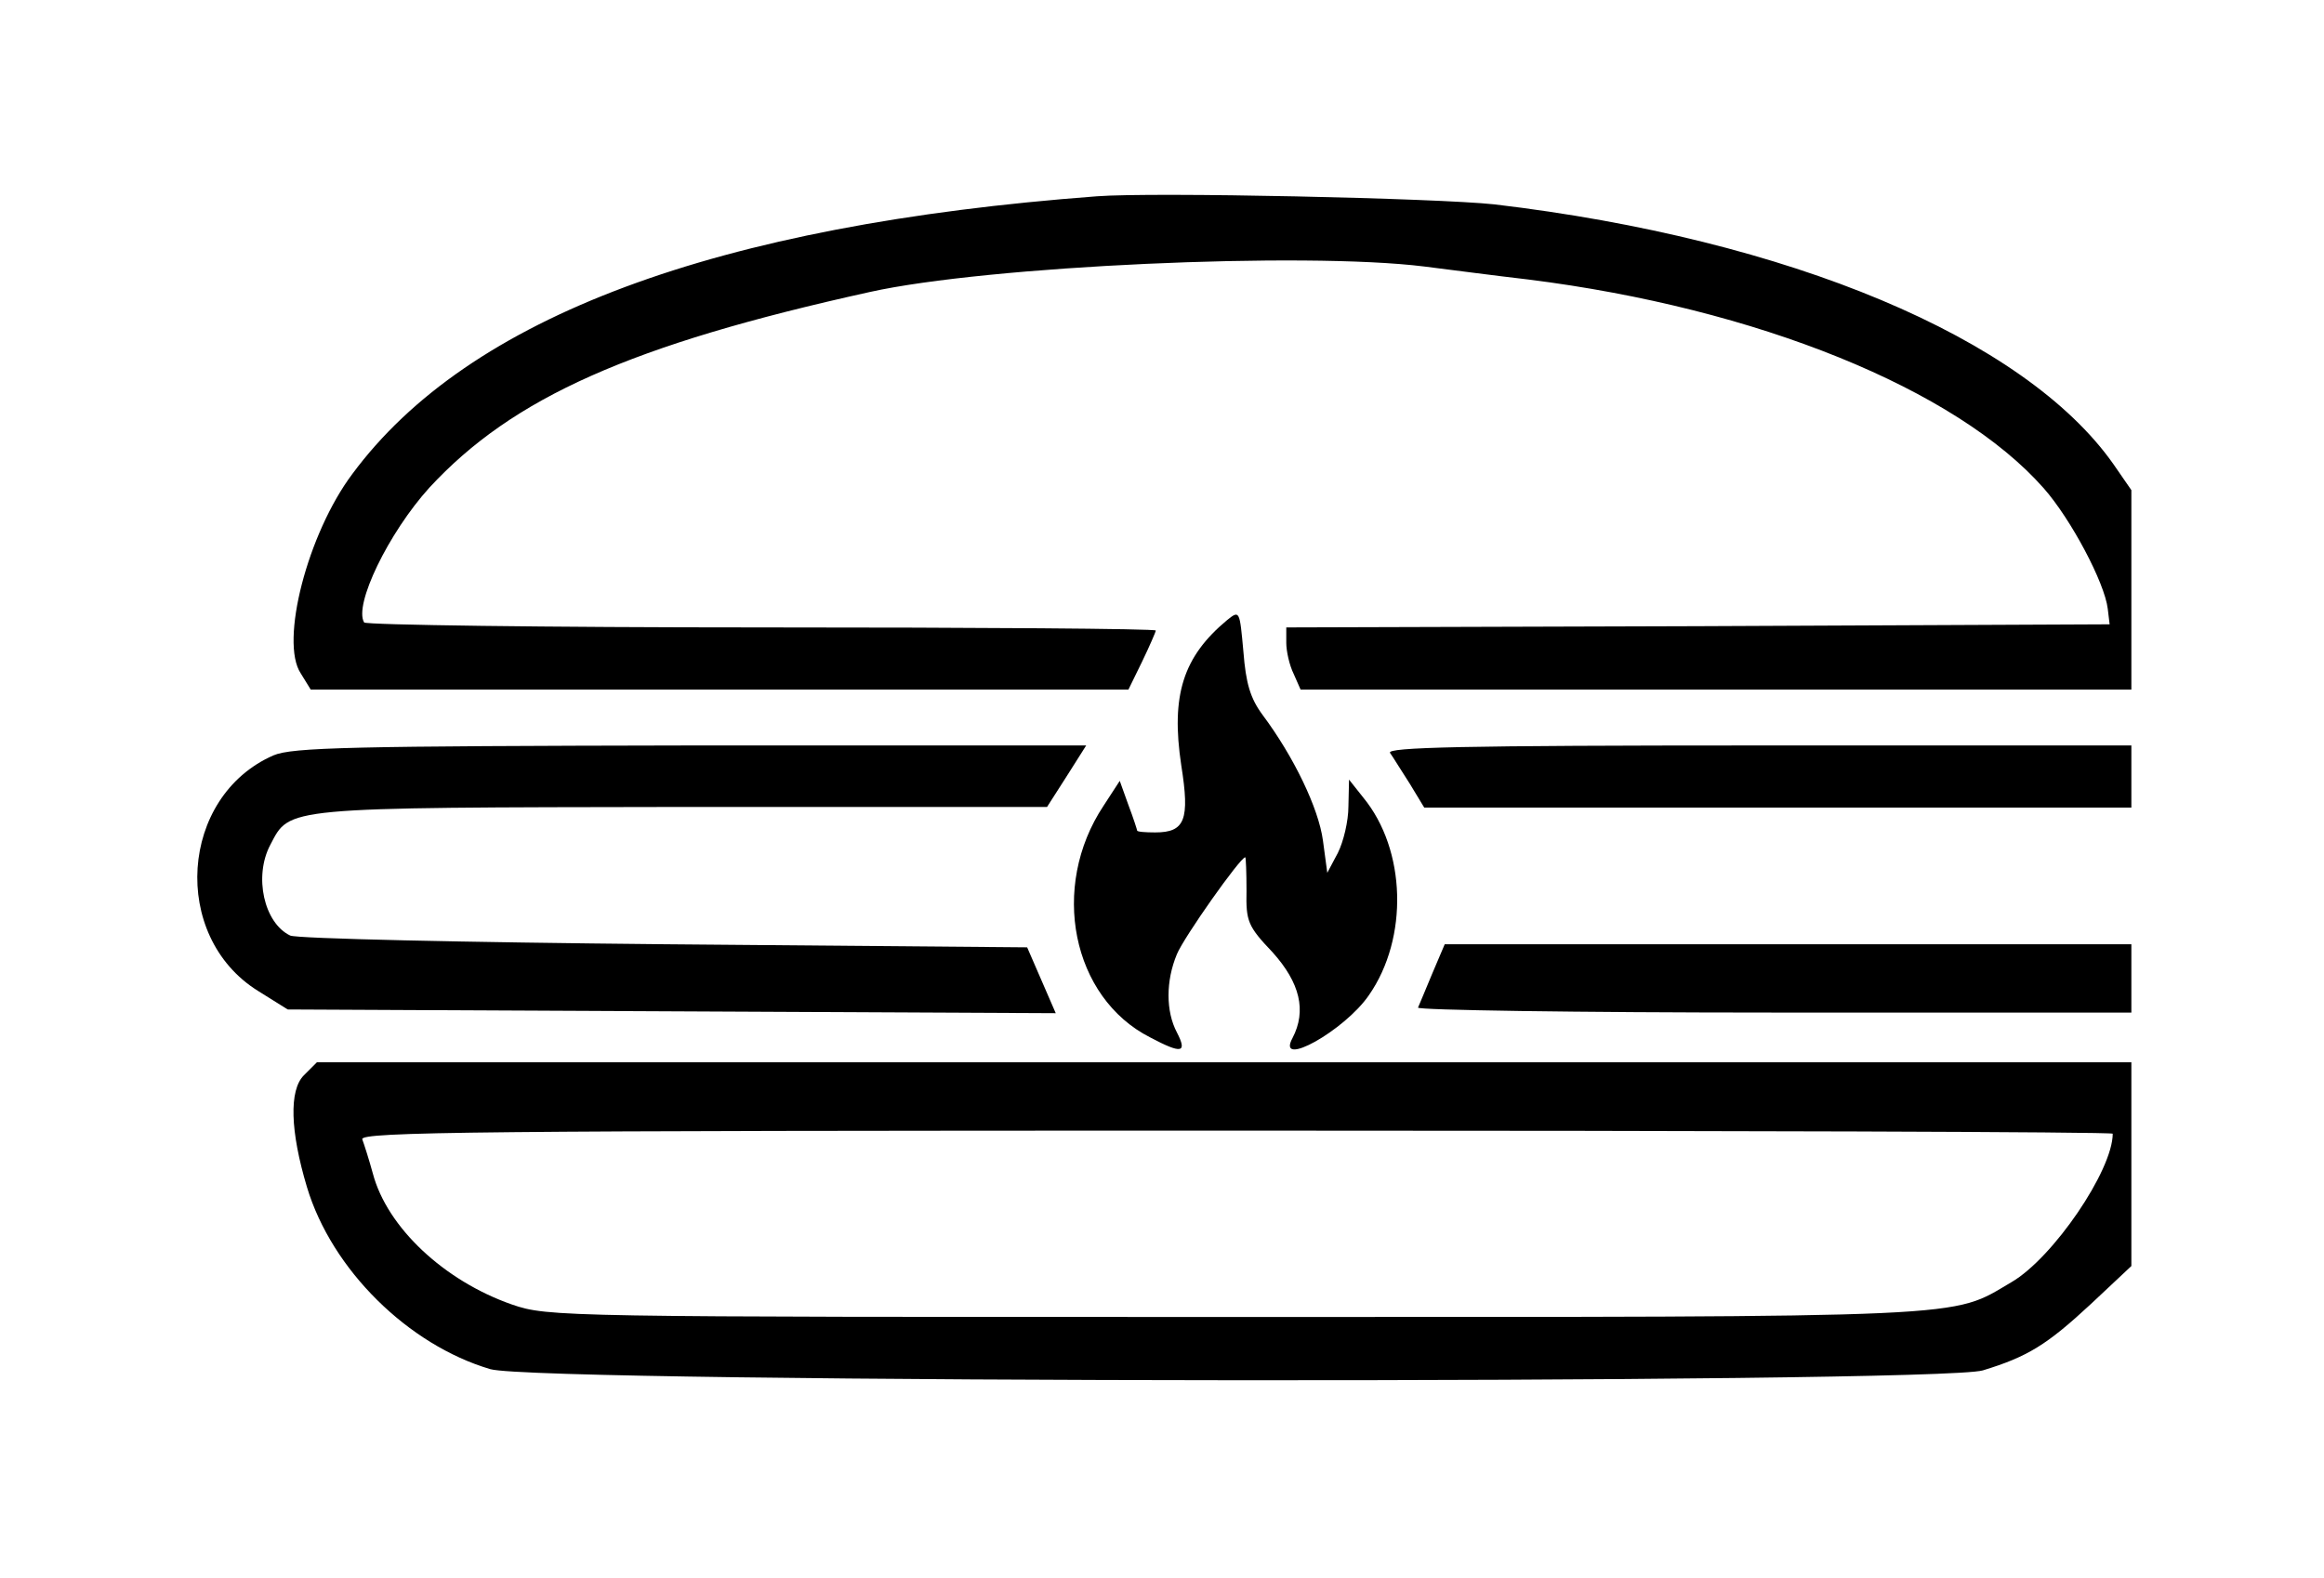
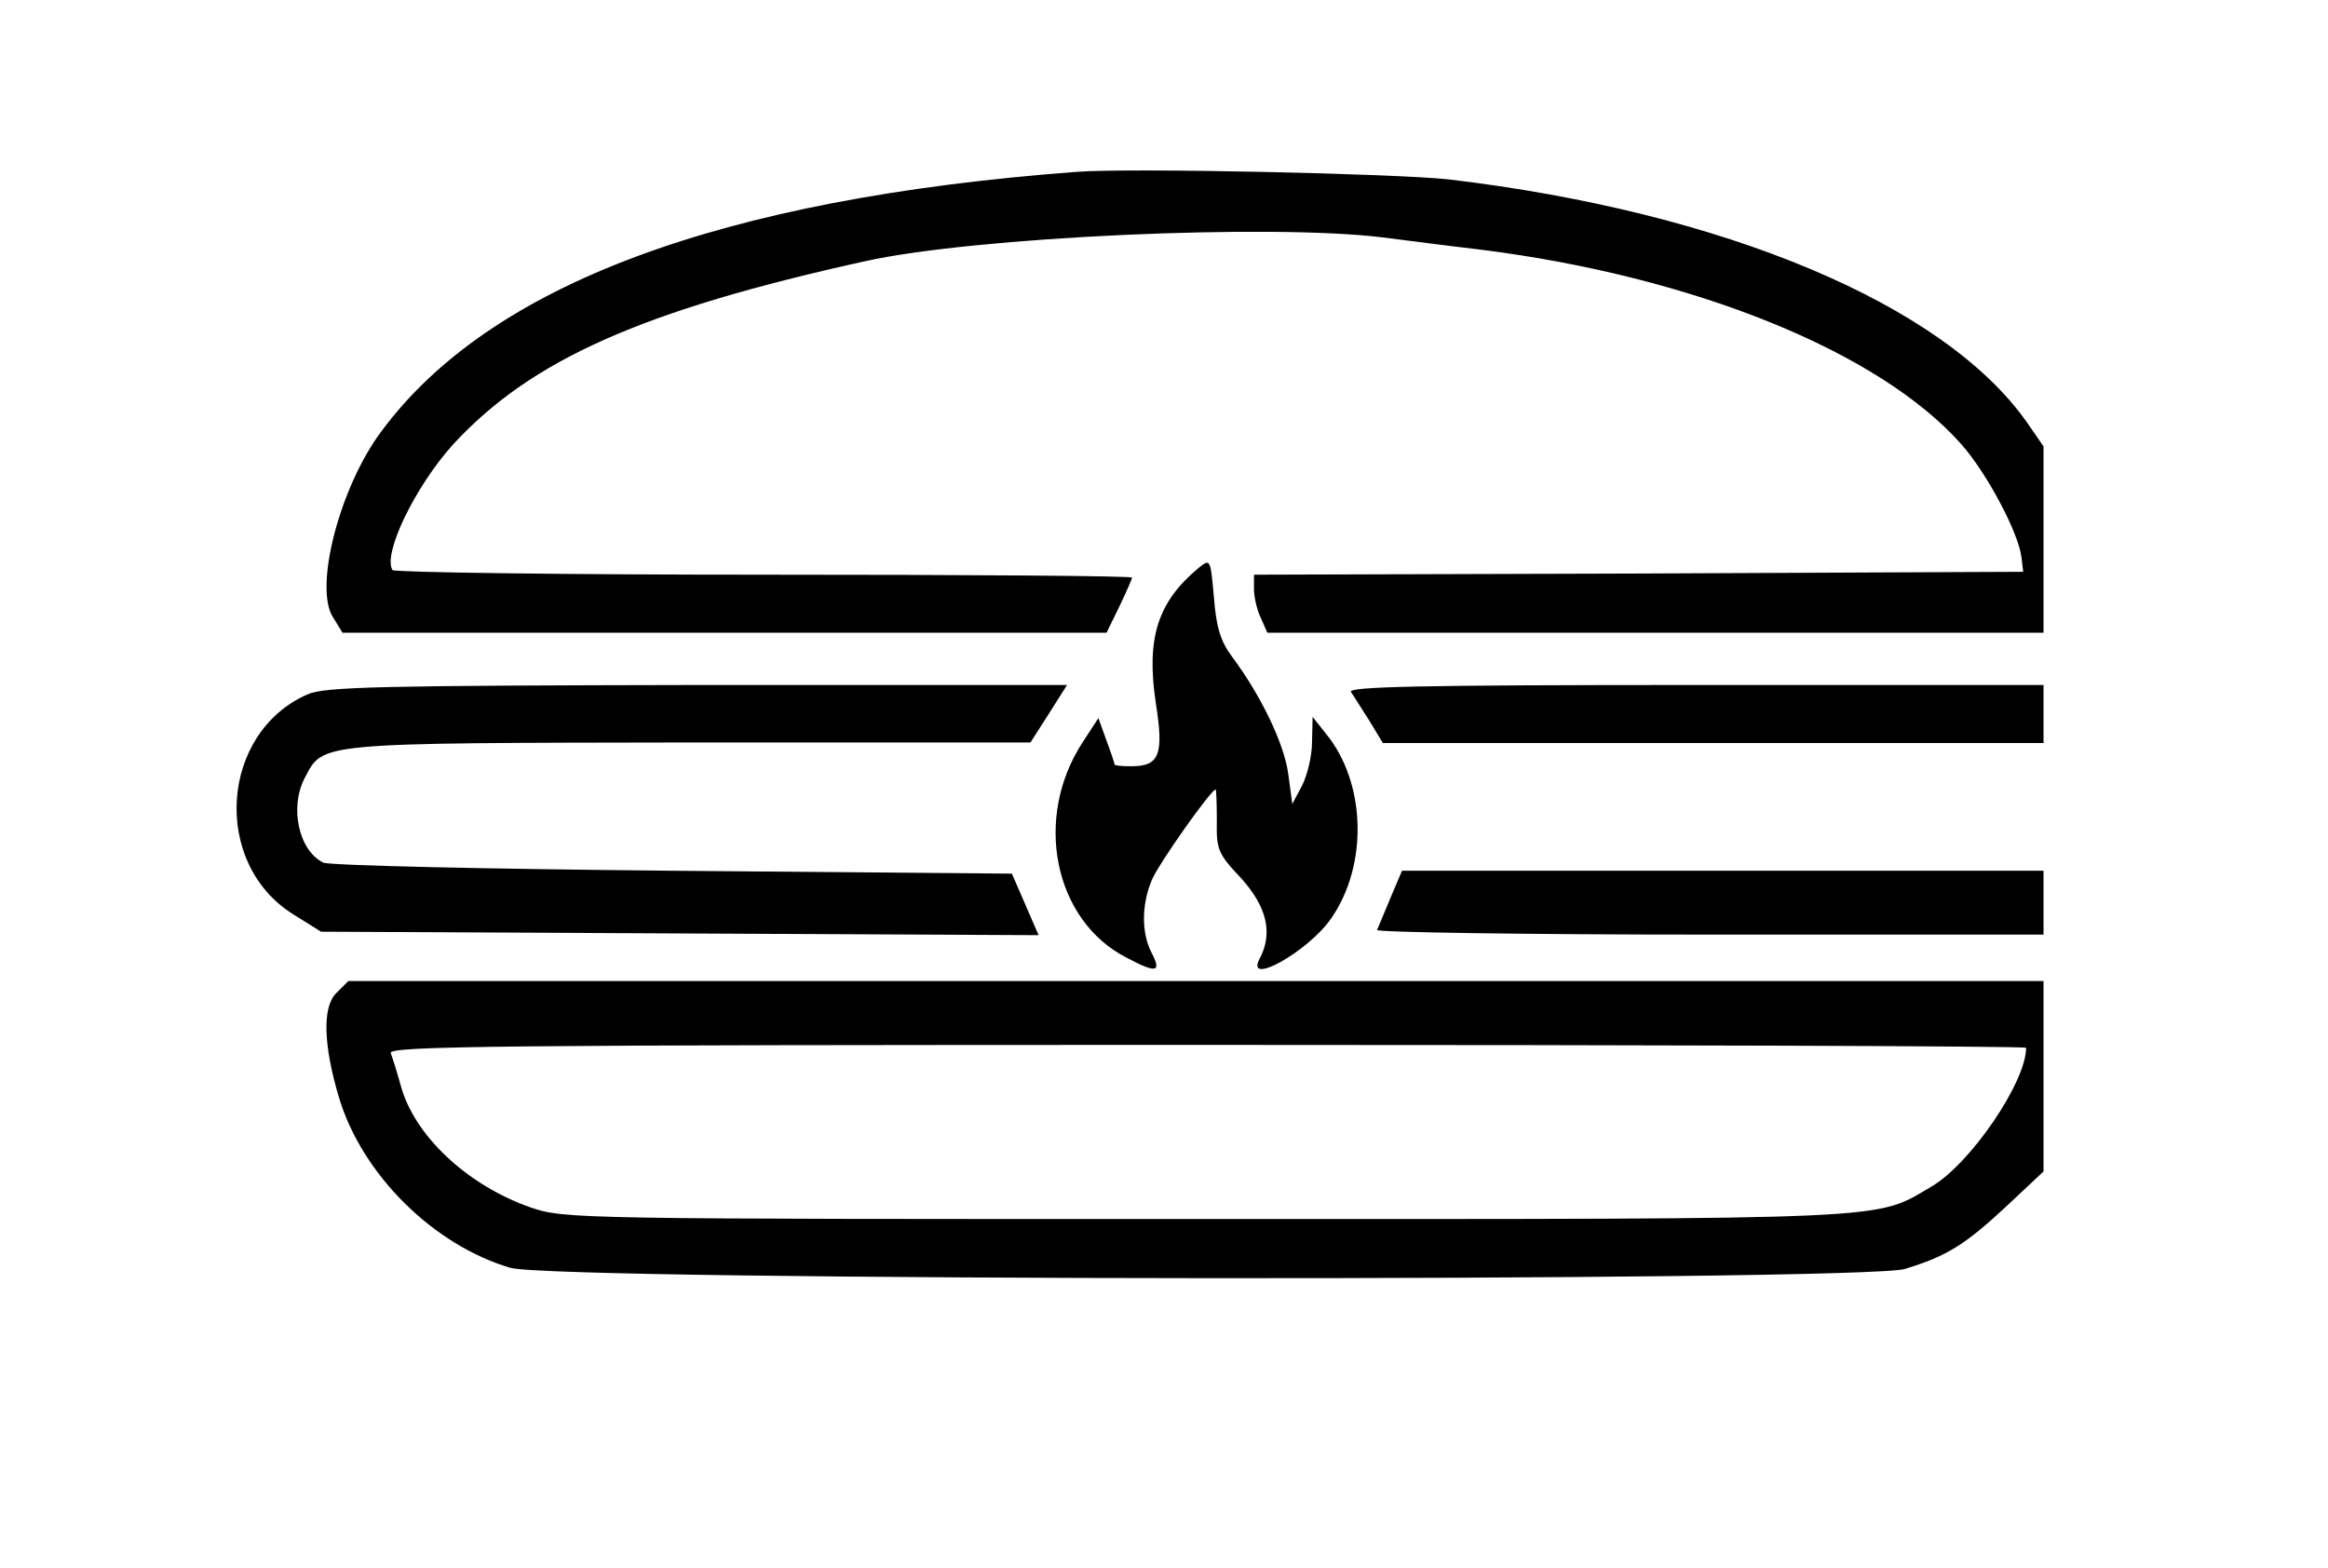
- <svg xmlns="http://www.w3.org/2000/svg" viewBox="0 0 374 254" preserveAspectRatio="xMidYMid meet">
-   <g transform="translate(-57,-1)">
+ <svg xmlns="http://www.w3.org/2000/svg" viewBox="0 0 401 270" preserveAspectRatio="xMidYMid meet">
+   <g transform="translate(-48,-3)">
    <g transform="translate(0,240) scale(0.1,-0.1)" fill="currentColor">
      <path d="M2335 2074 c-613 -46 -1011 -194 -1198 -447 -72 -96 -117 -270 -83 -321 l16 -26 658 0 658 0 22 45 c12 25 22 48 22 50 0 3 -285 5 -634 5 -349 0 -637 4 -640 8 -17 28 39 144 105 217 134 145 324 230 709 315 189 42 699 65 892 41 40 -5 116 -15 168 -21 367 -46 688 -176 829 -336 44 -50 98 -152 103 -194 l3 -25 -662 -3 -663 -2 0 -25 c0 -13 5 -36 12 -50 l11 -25 669 0 668 0 0 161 0 160 -29 42 c-143 203 -522 362 -996 418 -92 10 -549 20 -640 13z" />
      <path d="M2545 1392 c-71 -59 -91 -121 -74 -234 14 -88 6 -108 -42 -108 -16 0 -29 1 -29 3 0 1 -6 20 -14 41 l-14 39 -26 -40 c-87 -131 -51 -309 75 -373 51 -27 60 -25 43 8 -18 34 -18 83 0 126 11 27 102 156 110 156 1 0 2 -24 2 -54 -1 -49 2 -57 42 -99 44 -49 55 -94 32 -138 -27 -50 84 12 123 69 64 92 60 234 -9 318 l-23 29 -1 -43 c0 -24 -8 -57 -17 -75 l-17 -32 -7 52 c-7 52 -47 135 -97 202 -20 27 -27 51 -31 102 -6 66 -6 67 -26 51z" />
      <path d="M1010 1174 c-151 -66 -166 -291 -25 -379 l48 -30 618 -3 618 -3 -23 53 -23 53 -584 5 c-321 3 -592 9 -602 14 -42 20 -59 95 -32 146 32 61 17 60 662 61 l588 0 32 50 31 49 -636 0 c-546 -1 -642 -3 -672 -16z" />
      <path d="M2807 1178 c5 -7 19 -30 32 -50 l23 -38 569 0 569 0 0 50 0 50 -600 0 c-479 0 -599 -3 -593 -12z" />
      <path d="M2875 823 c-11 -26 -21 -51 -23 -55 -2 -4 255 -8 572 -8 l576 0 0 55 0 55 -552 0 -553 0 -20 -47z" />
      <path d="M1059 659 c-24 -24 -22 -90 5 -180 40 -133 163 -254 295 -293 78 -23 2328 -24 2402 -2 72 22 103 41 174 107 l65 61 0 164 0 164 -1460 0 -1460 0 -21 -21z m2911 -94 c0 -59 -96 -200 -163 -239 -99 -58 -46 -56 -1248 -56 -1086 0 -1107 0 -1165 20 -109 38 -201 124 -224 211 -6 22 -14 47 -17 55 -4 12 183 14 1406 14 776 0 1411 -2 1411 -5z" />
    </g>
  </g>
</svg>
